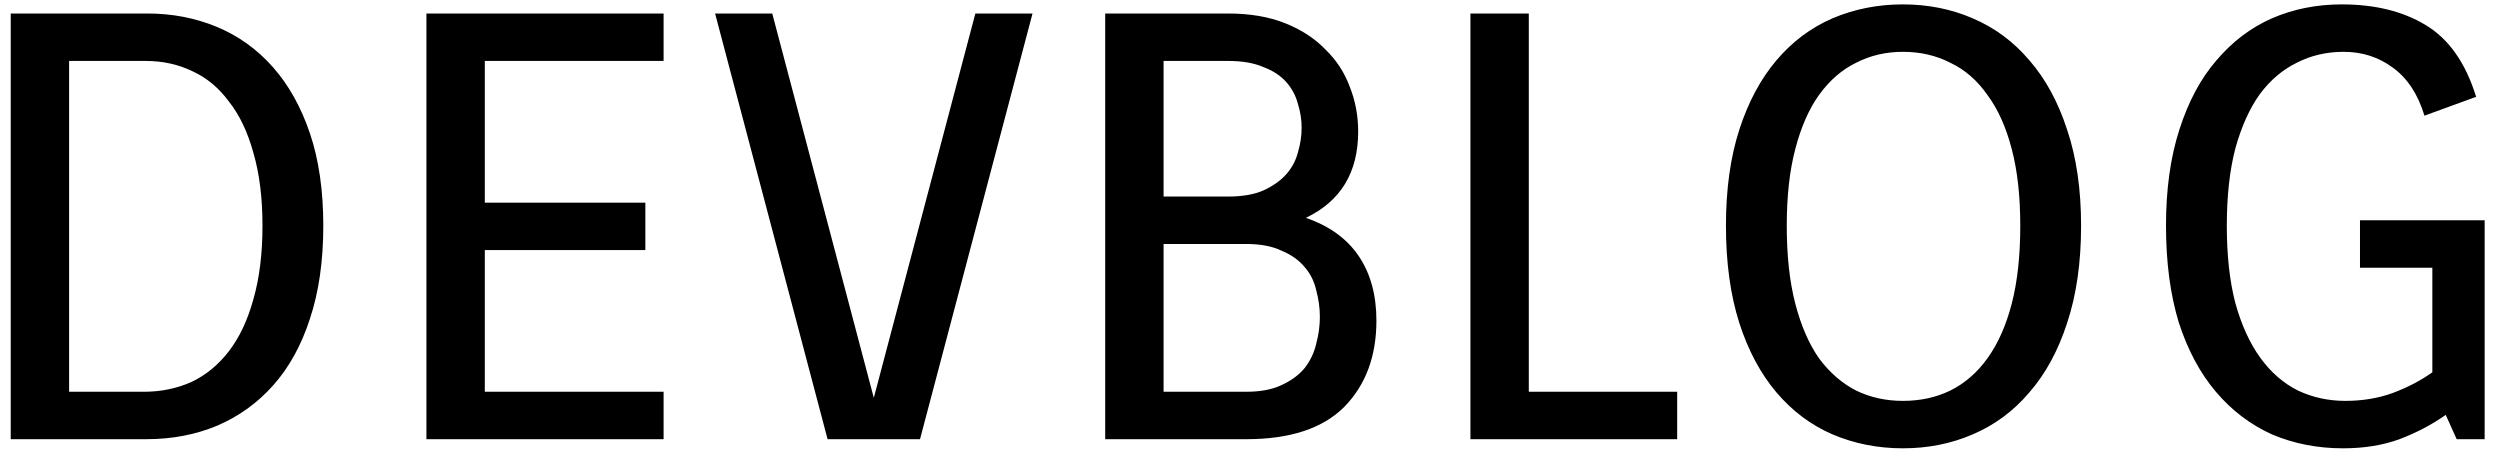
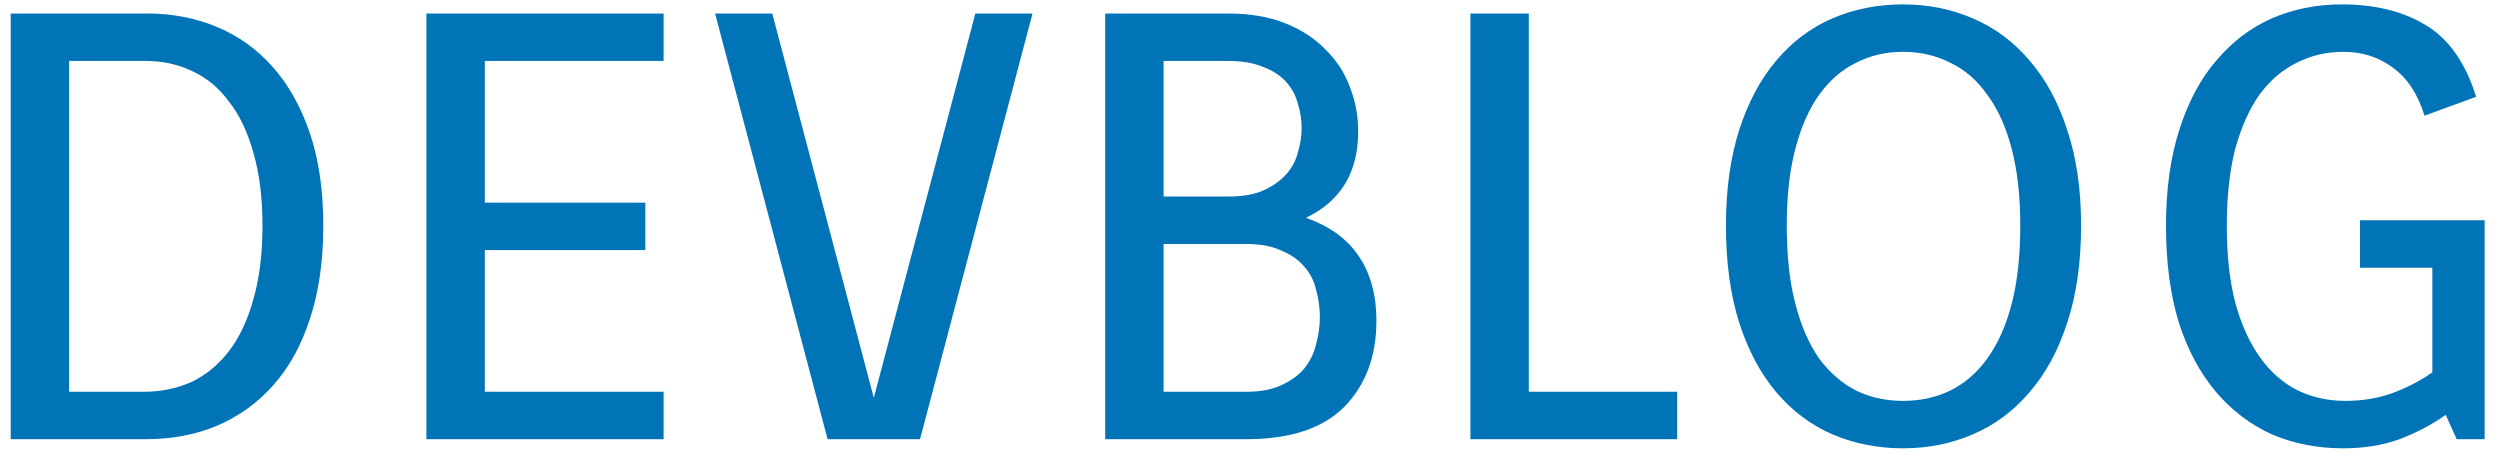
<svg xmlns="http://www.w3.org/2000/svg" width="148" height="27" viewBox="0 0 148 27" fill="none">
-   <path d="M4.091 3.608V23.192H8.519C9.527 23.192 10.463 23 11.327 22.616C12.191 22.208 12.935 21.596 13.559 20.78C14.183 19.964 14.663 18.944 14.999 17.72C15.359 16.472 15.539 15.02 15.539 13.364C15.539 11.708 15.359 10.268 14.999 9.044C14.663 7.82 14.183 6.812 13.559 6.02C12.959 5.204 12.239 4.604 11.399 4.22C10.559 3.812 9.635 3.608 8.627 3.608H4.091ZM8.735 0.8C10.199 0.8 11.567 1.064 12.839 1.592C14.111 2.12 15.215 2.912 16.151 3.968C17.087 5.024 17.819 6.332 18.347 7.892C18.875 9.452 19.139 11.276 19.139 13.364C19.139 15.452 18.875 17.288 18.347 18.872C17.843 20.432 17.123 21.74 16.187 22.796C15.251 23.852 14.135 24.656 12.839 25.208C11.567 25.736 10.175 26 8.663 26H0.635V0.8H8.735ZM39.285 3.608H28.701V11.996H38.205V14.804H28.701V23.192H39.285V26H25.244V0.8H39.285V3.608ZM54.465 26H48.993L42.333 0.8H45.717L51.729 23.552L57.741 0.8H61.125L54.465 26ZM72.7 0.8C73.996 0.8 75.124 0.992 76.084 1.376C77.044 1.76 77.836 2.276 78.46 2.924C79.108 3.548 79.588 4.28 79.9 5.12C80.236 5.96 80.404 6.848 80.404 7.784C80.404 10.208 79.372 11.912 77.308 12.896C78.7 13.376 79.744 14.132 80.44 15.164C81.136 16.196 81.484 17.468 81.484 18.98C81.484 21.092 80.848 22.796 79.576 24.092C78.304 25.364 76.372 26 73.78 26H65.428V0.8H72.7ZM68.884 14.444V23.192H73.78C74.62 23.192 75.316 23.06 75.868 22.796C76.444 22.532 76.9 22.196 77.236 21.788C77.572 21.356 77.8 20.876 77.92 20.348C78.064 19.82 78.136 19.292 78.136 18.764C78.136 18.236 78.064 17.708 77.92 17.18C77.8 16.652 77.572 16.196 77.236 15.812C76.9 15.404 76.444 15.08 75.868 14.84C75.316 14.576 74.62 14.444 73.78 14.444H68.884ZM68.884 3.608V11.636H72.7C73.54 11.636 74.236 11.516 74.788 11.276C75.364 11.012 75.82 10.688 76.156 10.304C76.492 9.92 76.72 9.488 76.84 9.008C76.984 8.528 77.056 8.048 77.056 7.568C77.056 7.088 76.984 6.62 76.84 6.164C76.72 5.684 76.492 5.252 76.156 4.868C75.82 4.484 75.364 4.184 74.788 3.968C74.236 3.728 73.54 3.608 72.7 3.608H68.884ZM87.049 26V0.8H90.505V23.192H99.289V26H87.049ZM102.176 13.364C102.176 11.204 102.44 9.308 102.968 7.676C103.496 6.044 104.228 4.676 105.164 3.572C106.1 2.468 107.204 1.64 108.476 1.088C109.772 0.536 111.164 0.26 112.652 0.26C114.14 0.26 115.52 0.536 116.792 1.088C118.088 1.64 119.204 2.468 120.14 3.572C121.1 4.676 121.844 6.044 122.372 7.676C122.924 9.308 123.2 11.204 123.2 13.364C123.2 15.548 122.924 17.468 122.372 19.124C121.844 20.756 121.1 22.124 120.14 23.228C119.204 24.332 118.088 25.16 116.792 25.712C115.52 26.264 114.14 26.54 112.652 26.54C111.164 26.54 109.772 26.264 108.476 25.712C107.204 25.16 106.1 24.332 105.164 23.228C104.228 22.124 103.496 20.756 102.968 19.124C102.44 17.468 102.176 15.548 102.176 13.364ZM105.776 13.364C105.776 15.14 105.944 16.676 106.28 17.972C106.616 19.268 107.084 20.348 107.684 21.212C108.308 22.052 109.04 22.688 109.88 23.12C110.72 23.528 111.644 23.732 112.652 23.732C113.684 23.732 114.62 23.528 115.46 23.12C116.324 22.688 117.056 22.052 117.656 21.212C118.28 20.348 118.76 19.268 119.096 17.972C119.432 16.676 119.6 15.14 119.6 13.364C119.6 11.612 119.432 10.1 119.096 8.828C118.76 7.532 118.28 6.464 117.656 5.624C117.056 4.76 116.324 4.124 115.46 3.716C114.62 3.284 113.684 3.068 112.652 3.068C111.644 3.068 110.72 3.284 109.88 3.716C109.04 4.124 108.308 4.76 107.684 5.624C107.084 6.464 106.616 7.532 106.28 8.828C105.944 10.1 105.776 11.612 105.776 13.364ZM147.091 13.04V26H145.435L144.787 24.56C143.971 25.136 143.059 25.616 142.051 26C141.067 26.36 139.951 26.54 138.703 26.54C137.191 26.54 135.787 26.264 134.491 25.712C133.219 25.136 132.115 24.296 131.179 23.192C130.243 22.088 129.511 20.72 128.983 19.088C128.479 17.432 128.227 15.524 128.227 13.364C128.227 11.204 128.491 9.308 129.019 7.676C129.547 6.02 130.279 4.652 131.215 3.572C132.151 2.468 133.243 1.64 134.491 1.088C135.763 0.536 137.143 0.26 138.631 0.26C140.599 0.26 142.255 0.668 143.599 1.484C144.967 2.3 145.963 3.716 146.587 5.732L143.527 6.848C143.143 5.576 142.519 4.628 141.655 4.004C140.815 3.38 139.843 3.068 138.739 3.068C137.731 3.068 136.807 3.284 135.967 3.716C135.127 4.124 134.395 4.748 133.771 5.588C133.171 6.428 132.691 7.496 132.331 8.792C131.995 10.088 131.827 11.612 131.827 13.364C131.827 15.116 131.995 16.64 132.331 17.936C132.691 19.232 133.183 20.312 133.807 21.176C134.431 22.04 135.175 22.688 136.039 23.12C136.903 23.528 137.839 23.732 138.847 23.732C139.855 23.732 140.791 23.576 141.655 23.264C142.543 22.928 143.323 22.52 143.995 22.04V15.848H139.711V13.04H143.995H147.091Z" fill="black" />
+   <path d="M4.091 3.608V23.192H8.519C9.527 23.192 10.463 23 11.327 22.616C12.191 22.208 12.935 21.596 13.559 20.78C14.183 19.964 14.663 18.944 14.999 17.72C15.359 16.472 15.539 15.02 15.539 13.364C15.539 11.708 15.359 10.268 14.999 9.044C14.663 7.82 14.183 6.812 13.559 6.02C12.959 5.204 12.239 4.604 11.399 4.22C10.559 3.812 9.635 3.608 8.627 3.608H4.091ZM8.735 0.8C10.199 0.8 11.567 1.064 12.839 1.592C14.111 2.12 15.215 2.912 16.151 3.968C17.087 5.024 17.819 6.332 18.347 7.892C18.875 9.452 19.139 11.276 19.139 13.364C19.139 15.452 18.875 17.288 18.347 18.872C17.843 20.432 17.123 21.74 16.187 22.796C15.251 23.852 14.135 24.656 12.839 25.208C11.567 25.736 10.175 26 8.663 26H0.635V0.8H8.735ZM39.285 3.608H28.701V11.996H38.205V14.804H28.701V23.192H39.285V26H25.244V0.8H39.285V3.608ZM54.465 26H48.993L42.333 0.8H45.717L51.729 23.552L57.741 0.8H61.125L54.465 26ZM72.7 0.8C73.996 0.8 75.124 0.992 76.084 1.376C77.044 1.76 77.836 2.276 78.46 2.924C79.108 3.548 79.588 4.28 79.9 5.12C80.236 5.96 80.404 6.848 80.404 7.784C80.404 10.208 79.372 11.912 77.308 12.896C78.7 13.376 79.744 14.132 80.44 15.164C81.136 16.196 81.484 17.468 81.484 18.98C81.484 21.092 80.848 22.796 79.576 24.092C78.304 25.364 76.372 26 73.78 26H65.428V0.8H72.7ZM68.884 14.444V23.192H73.78C74.62 23.192 75.316 23.06 75.868 22.796C76.444 22.532 76.9 22.196 77.236 21.788C77.572 21.356 77.8 20.876 77.92 20.348C78.064 19.82 78.136 19.292 78.136 18.764C78.136 18.236 78.064 17.708 77.92 17.18C77.8 16.652 77.572 16.196 77.236 15.812C76.9 15.404 76.444 15.08 75.868 14.84C75.316 14.576 74.62 14.444 73.78 14.444H68.884ZM68.884 3.608V11.636H72.7C73.54 11.636 74.236 11.516 74.788 11.276C75.364 11.012 75.82 10.688 76.156 10.304C76.492 9.92 76.72 9.488 76.84 9.008C76.984 8.528 77.056 8.048 77.056 7.568C77.056 7.088 76.984 6.62 76.84 6.164C76.72 5.684 76.492 5.252 76.156 4.868C75.82 4.484 75.364 4.184 74.788 3.968C74.236 3.728 73.54 3.608 72.7 3.608H68.884ZM87.049 26V0.8H90.505V23.192H99.289V26H87.049ZM102.176 13.364C102.176 11.204 102.44 9.308 102.968 7.676C103.496 6.044 104.228 4.676 105.164 3.572C106.1 2.468 107.204 1.64 108.476 1.088C109.772 0.536 111.164 0.26 112.652 0.26C114.14 0.26 115.52 0.536 116.792 1.088C118.088 1.64 119.204 2.468 120.14 3.572C121.1 4.676 121.844 6.044 122.372 7.676C122.924 9.308 123.2 11.204 123.2 13.364C123.2 15.548 122.924 17.468 122.372 19.124C121.844 20.756 121.1 22.124 120.14 23.228C119.204 24.332 118.088 25.16 116.792 25.712C115.52 26.264 114.14 26.54 112.652 26.54C111.164 26.54 109.772 26.264 108.476 25.712C107.204 25.16 106.1 24.332 105.164 23.228C104.228 22.124 103.496 20.756 102.968 19.124C102.44 17.468 102.176 15.548 102.176 13.364ZM105.776 13.364C105.776 15.14 105.944 16.676 106.28 17.972C106.616 19.268 107.084 20.348 107.684 21.212C108.308 22.052 109.04 22.688 109.88 23.12C110.72 23.528 111.644 23.732 112.652 23.732C113.684 23.732 114.62 23.528 115.46 23.12C116.324 22.688 117.056 22.052 117.656 21.212C118.28 20.348 118.76 19.268 119.096 17.972C119.432 16.676 119.6 15.14 119.6 13.364C119.6 11.612 119.432 10.1 119.096 8.828C118.76 7.532 118.28 6.464 117.656 5.624C117.056 4.76 116.324 4.124 115.46 3.716C114.62 3.284 113.684 3.068 112.652 3.068C111.644 3.068 110.72 3.284 109.88 3.716C109.04 4.124 108.308 4.76 107.684 5.624C107.084 6.464 106.616 7.532 106.28 8.828C105.944 10.1 105.776 11.612 105.776 13.364ZM147.091 13.04V26H145.435L144.787 24.56C143.971 25.136 143.059 25.616 142.051 26C141.067 26.36 139.951 26.54 138.703 26.54C137.191 26.54 135.787 26.264 134.491 25.712C133.219 25.136 132.115 24.296 131.179 23.192C130.243 22.088 129.511 20.72 128.983 19.088C128.479 17.432 128.227 15.524 128.227 13.364C128.227 11.204 128.491 9.308 129.019 7.676C129.547 6.02 130.279 4.652 131.215 3.572C132.151 2.468 133.243 1.64 134.491 1.088C135.763 0.536 137.143 0.26 138.631 0.26C140.599 0.26 142.255 0.668 143.599 1.484C144.967 2.3 145.963 3.716 146.587 5.732L143.527 6.848C143.143 5.576 142.519 4.628 141.655 4.004C140.815 3.38 139.843 3.068 138.739 3.068C137.731 3.068 136.807 3.284 135.967 3.716C135.127 4.124 134.395 4.748 133.771 5.588C133.171 6.428 132.691 7.496 132.331 8.792C131.995 10.088 131.827 11.612 131.827 13.364C131.827 15.116 131.995 16.64 132.331 17.936C132.691 19.232 133.183 20.312 133.807 21.176C134.431 22.04 135.175 22.688 136.039 23.12C136.903 23.528 137.839 23.732 138.847 23.732C139.855 23.732 140.791 23.576 141.655 23.264C142.543 22.928 143.323 22.52 143.995 22.04V15.848H139.711V13.04H143.995H147.091Z" fill="#0074B7" />
</svg>
